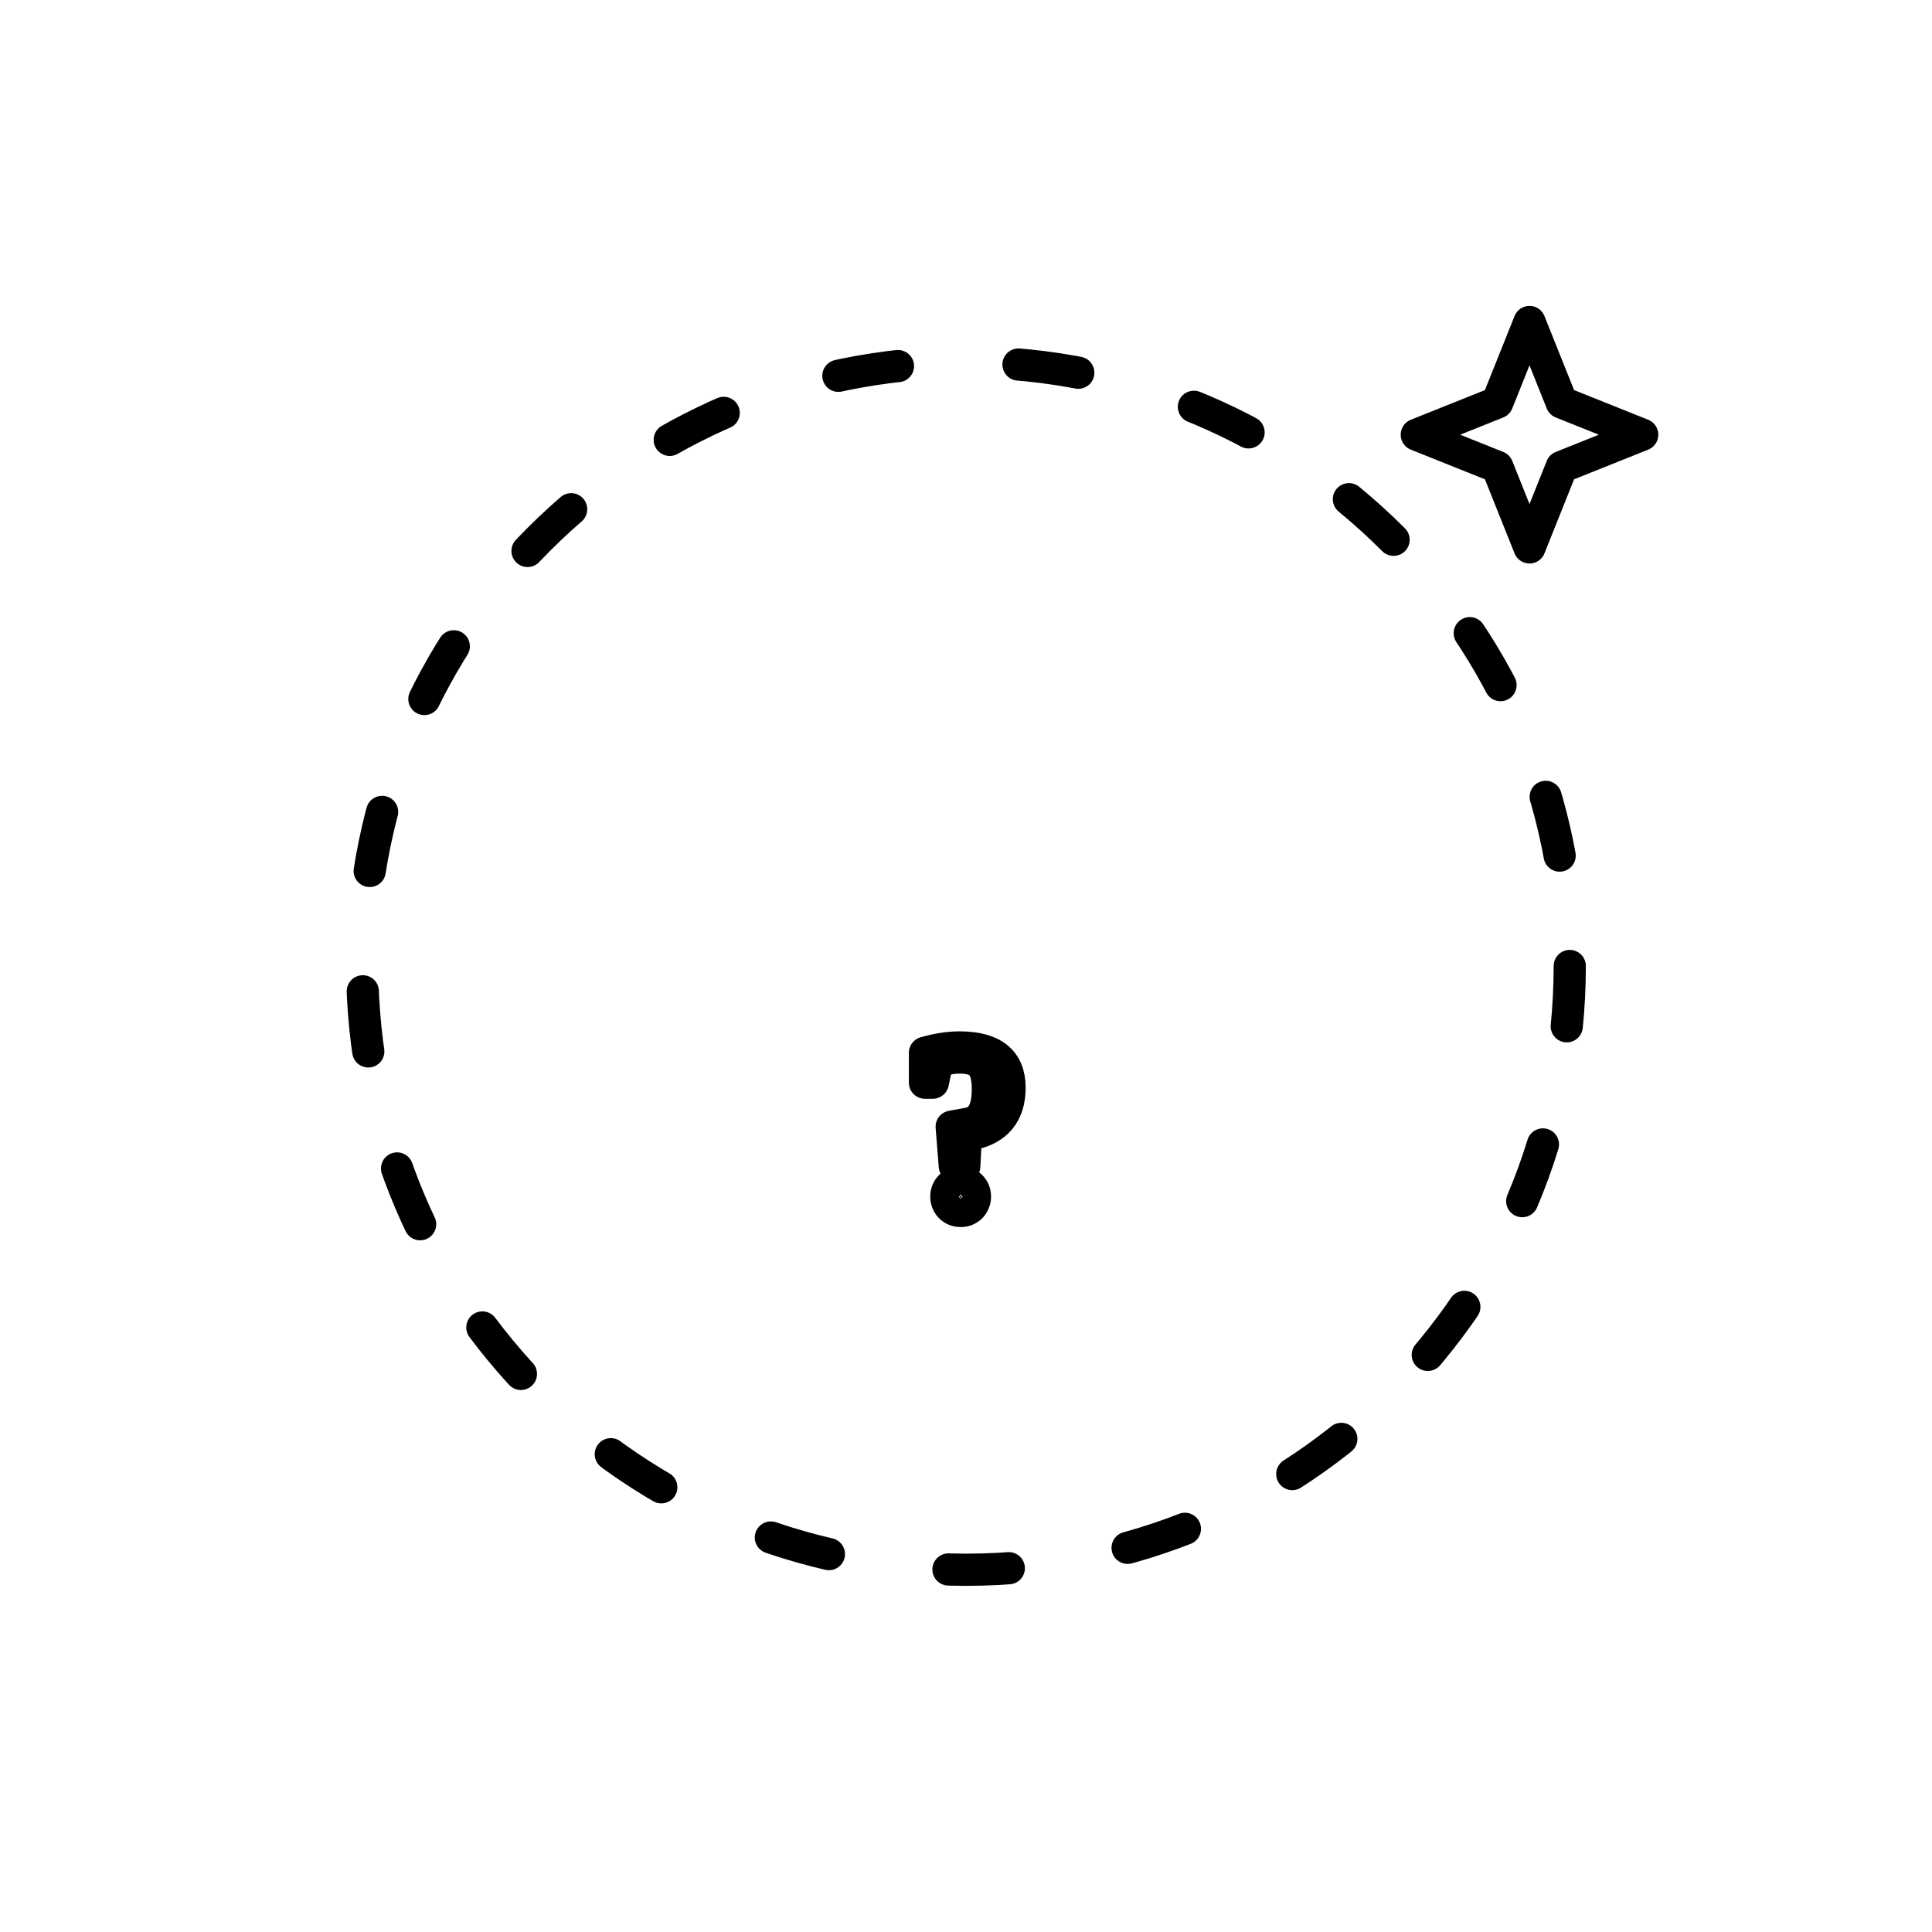
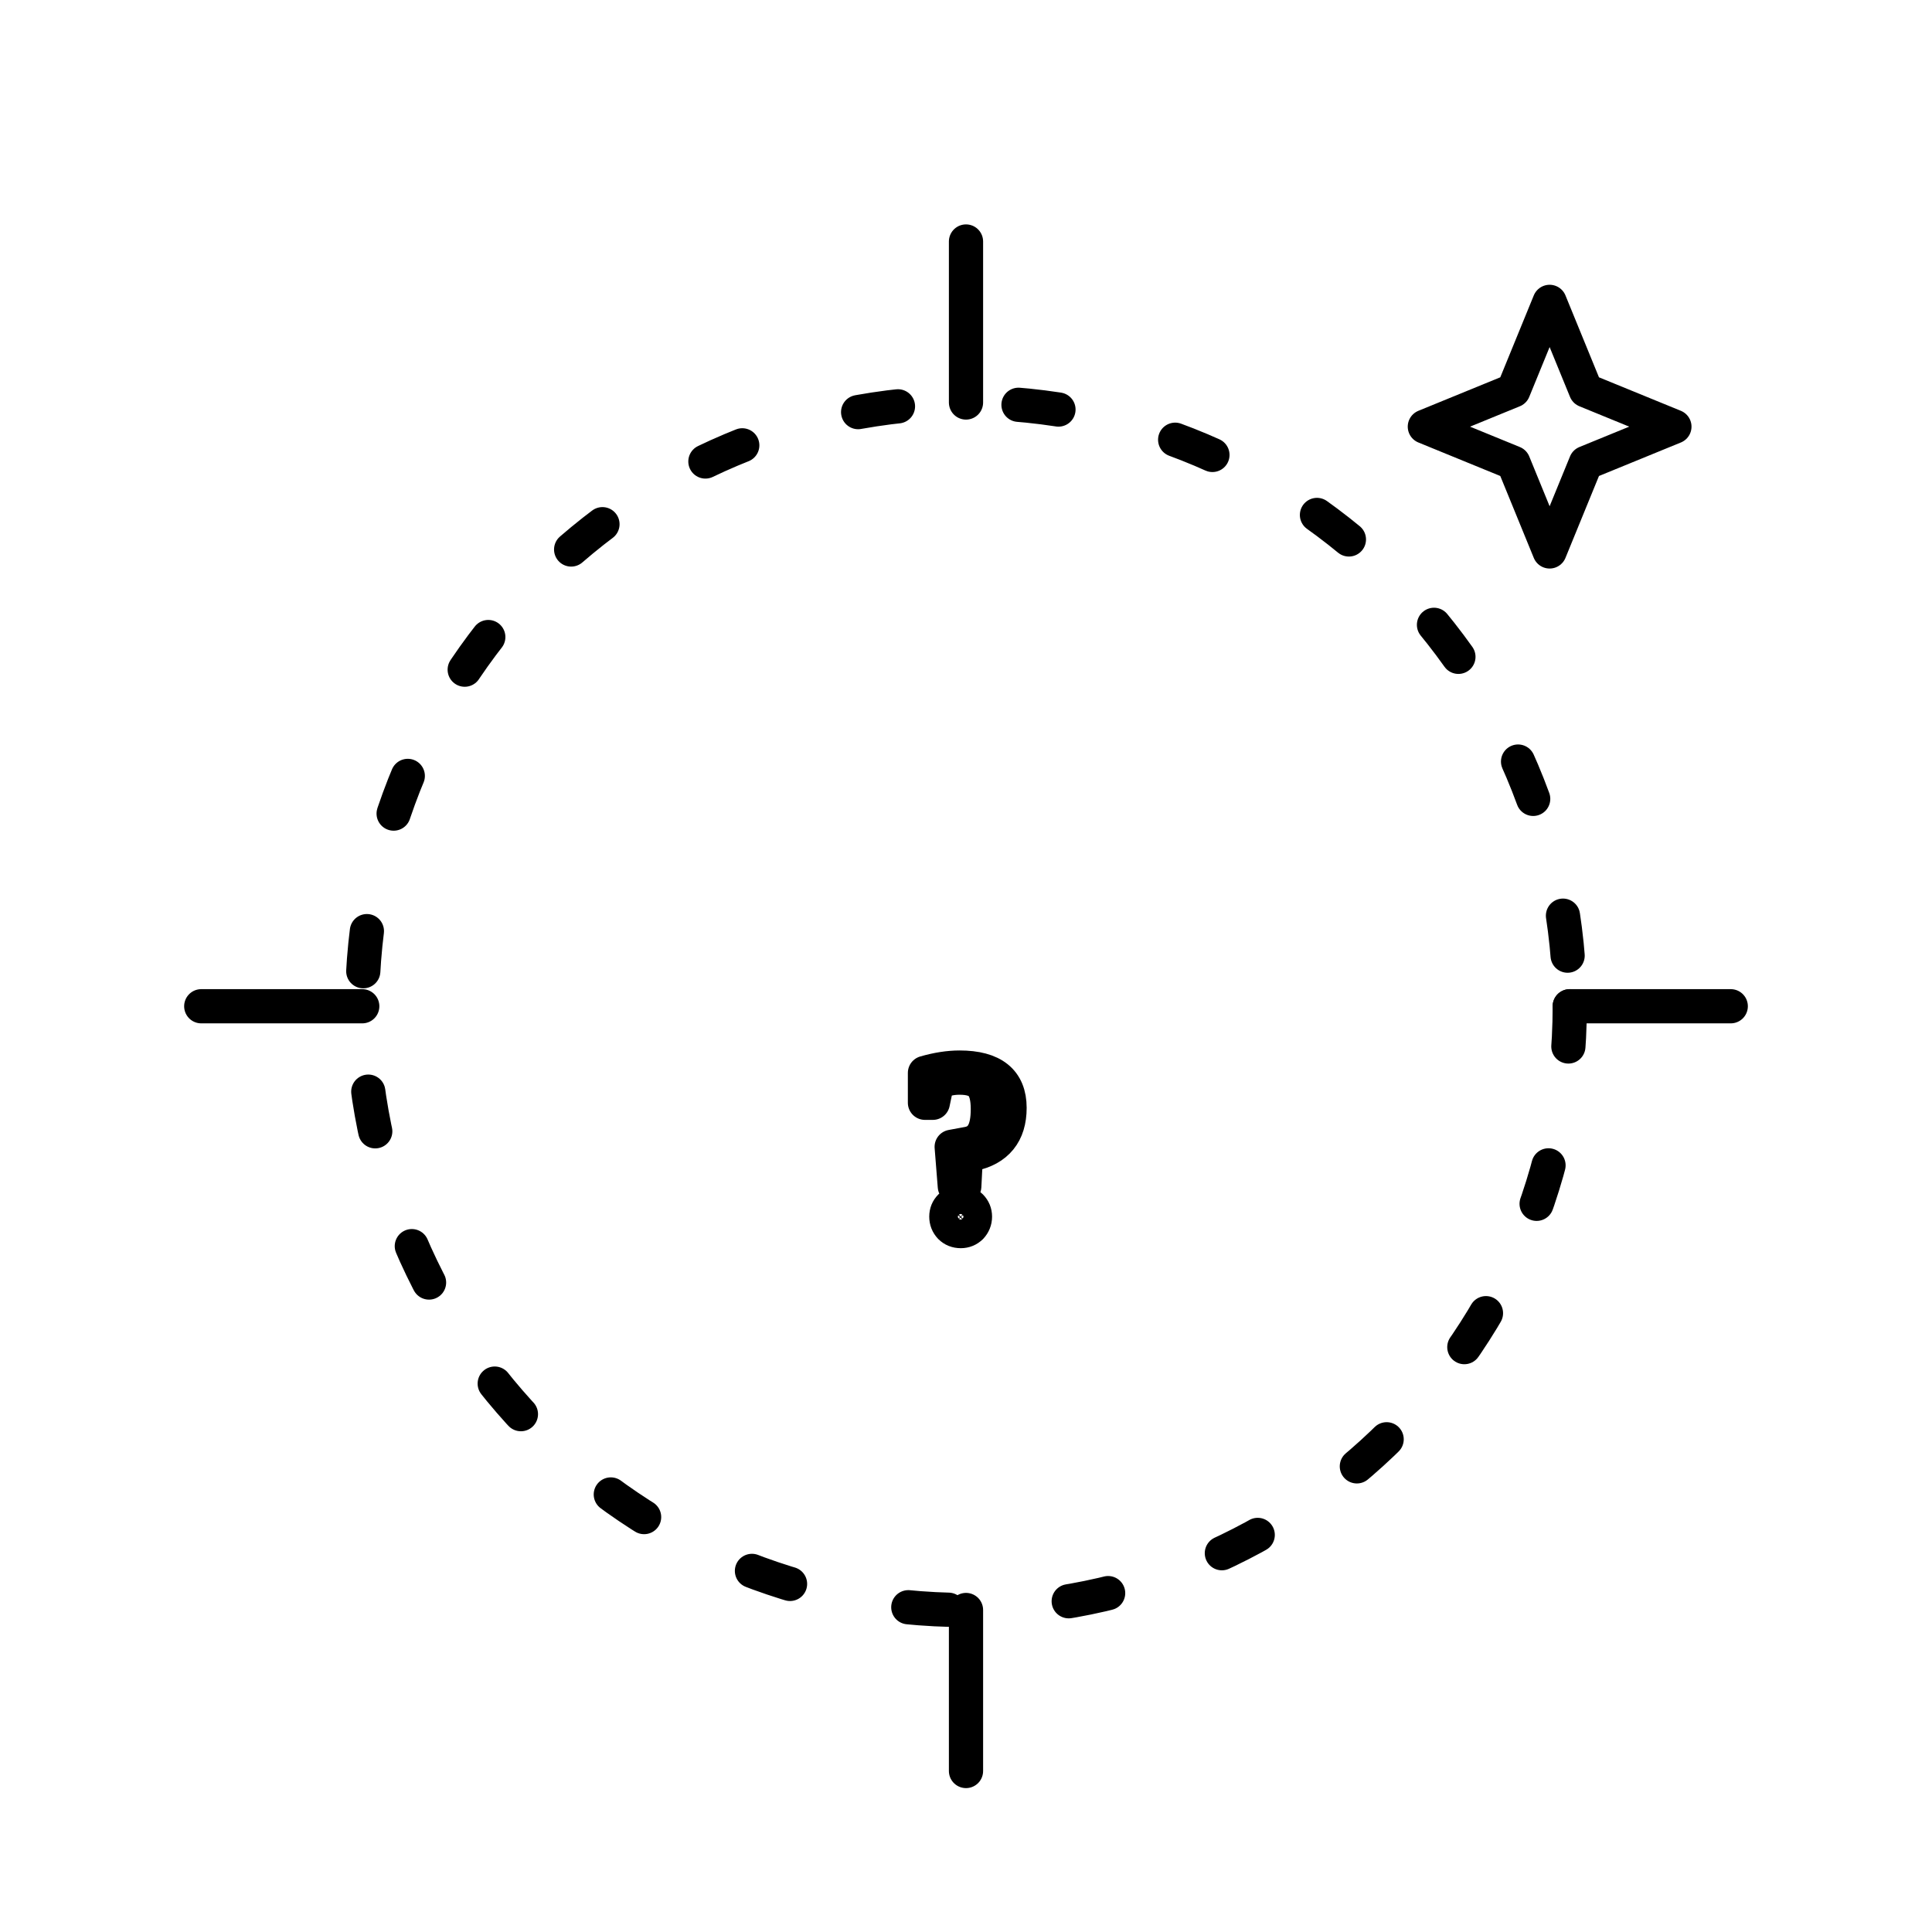
- <svg xmlns="http://www.w3.org/2000/svg" class="gomen-svg gp-undrawn" viewBox="0 0 96 96" aria-hidden="true" focusable="false" fill="none" stroke="currentColor" stroke-width="1.6" stroke-linecap="round" stroke-linejoin="round" overflow="hidden">
-   <circle class="gp-dash" cx="48" cy="48" r="30" stroke-dasharray="3 6" />
-   <text class="gp-q" x="48" y="60" text-anchor="middle">?</text>
-   <path class="gp-gold gp-spark" d="M76 16 l1.6 4 l4 1.6 l-4 1.6 l-1.6 4 l-1.6 -4 l-4 -1.6 l4 -1.6 z" />
+ <svg xmlns="http://www.w3.org/2000/svg" class="gomen-svg gp-undrawn" viewBox="0 0 96 96" aria-hidden="true" focusable="false" fill="none" stroke="currentColor" stroke-width="1.7" stroke-linecap="round" stroke-linejoin="round" overflow="hidden">
+   <circle class="gp-dash" cx="48" cy="50" r="30" stroke-dasharray="2 6" />
+   <path class="gp-faint" d="M48 12 v8 M48 80 v8 M10 50 h8 M78 50 h8" />
+   <text class="gp-q" x="48" y="61" text-anchor="middle">?</text>
+   <path class="gp-gold gp-spark" d="M77 15 l1.8 4.4 l4.4 1.8 l-4.4 1.8 l-1.8 4.4 l-1.8 -4.4 l-4.4 -1.8 l4.4 -1.8 z" />
</svg>
